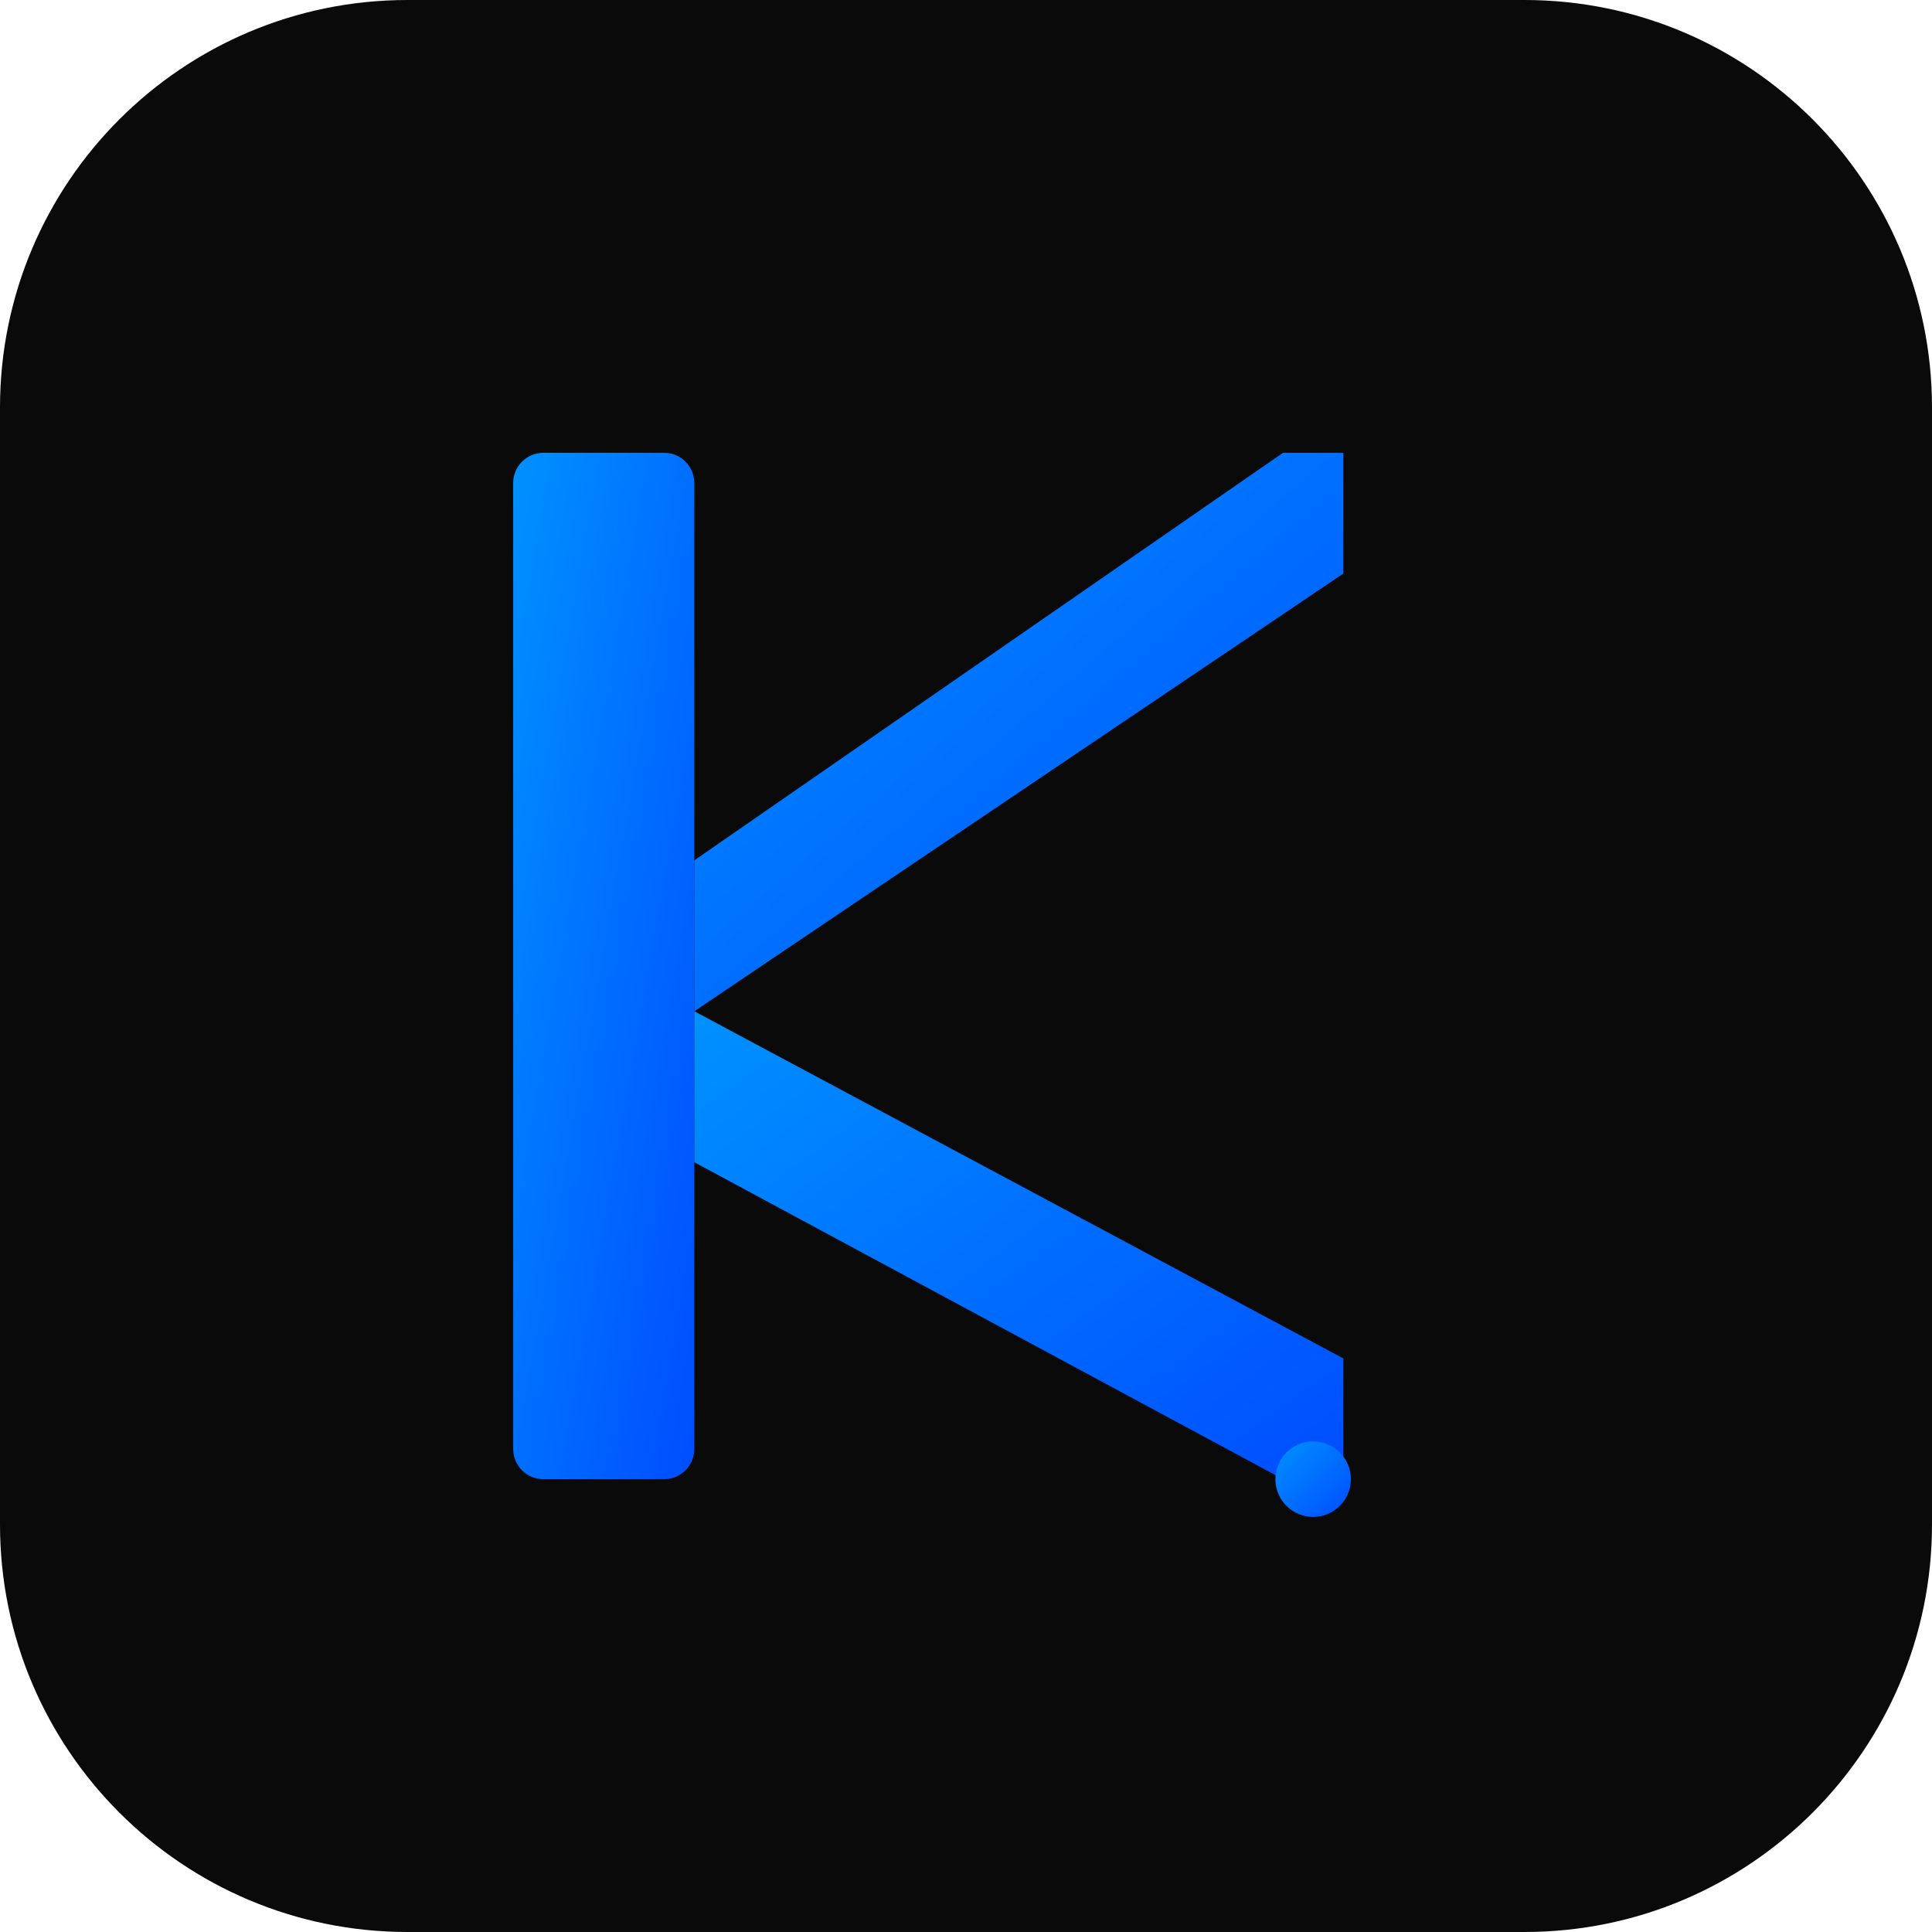
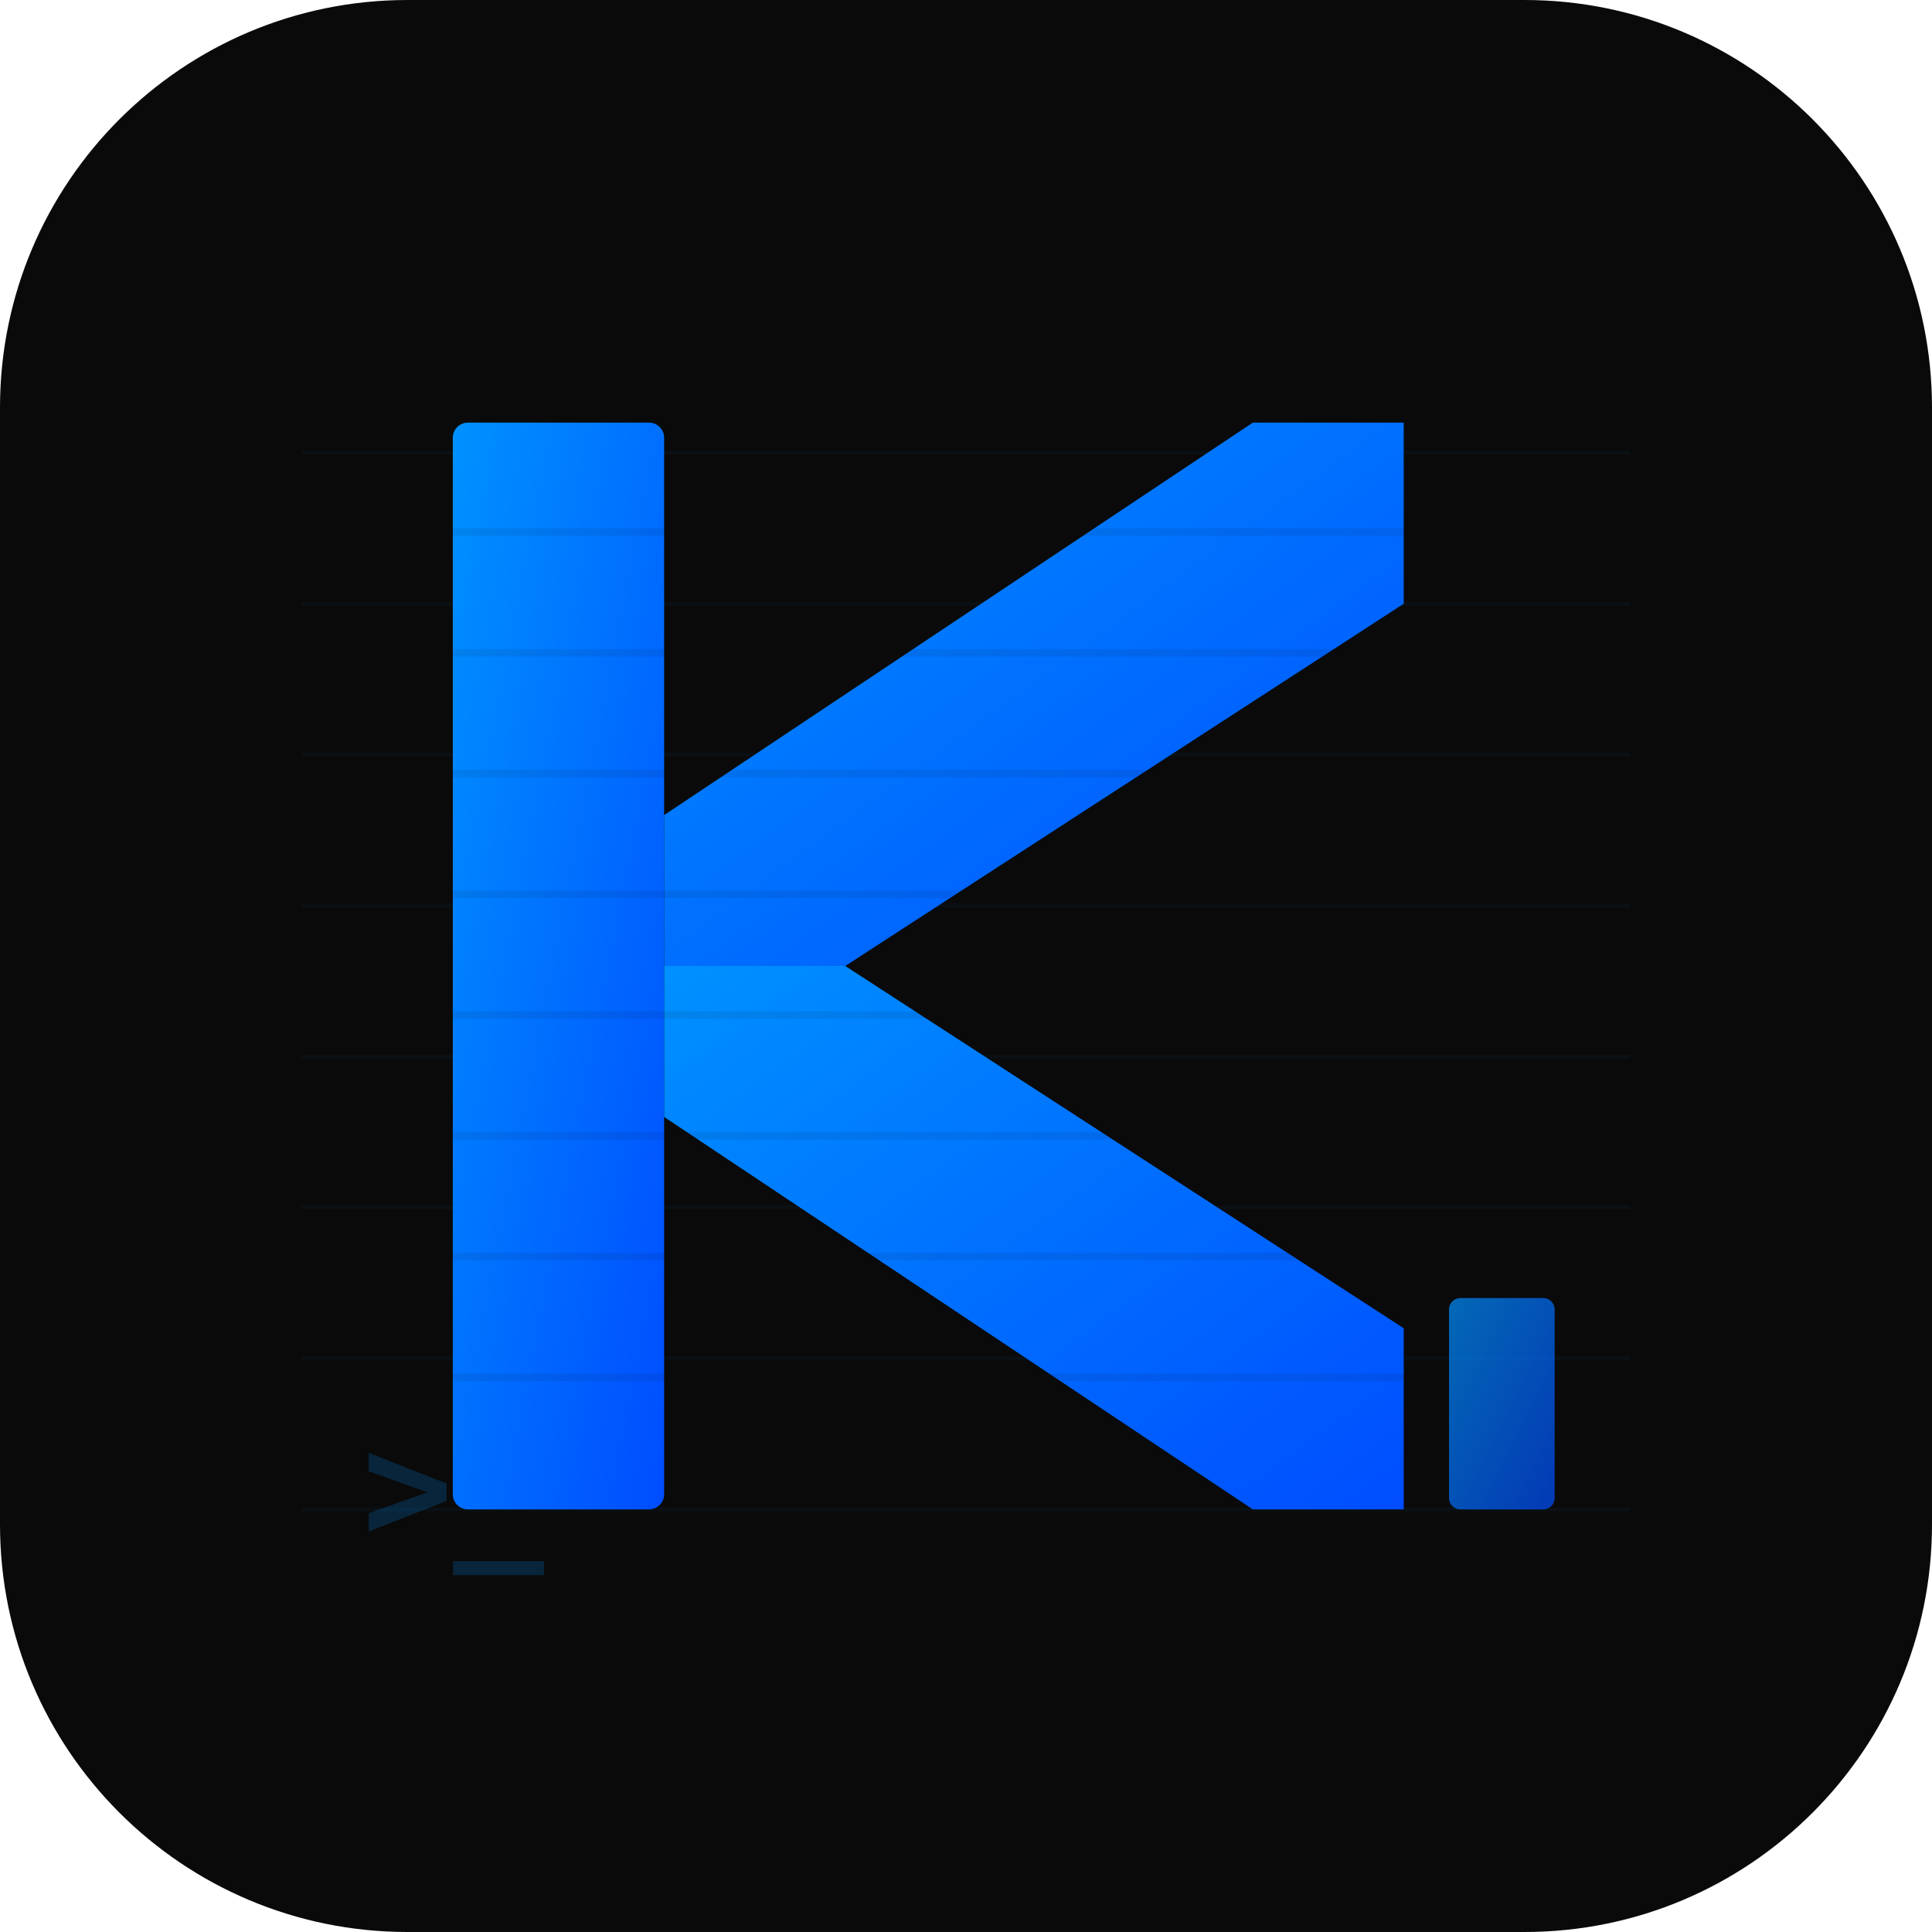
<svg xmlns="http://www.w3.org/2000/svg" viewBox="0 0 512 512">
  <defs>
    <linearGradient id="icon-grad" x1="0" y1="0" x2="1" y2="1">
      <stop offset="0%" stop-color="#0091FF" />
      <stop offset="100%" stop-color="#004DFF" />
    </linearGradient>
  </defs>
  <rect width="512" height="512" rx="108" fill="#0a0a0a" />
+   <g opacity="0.04" stroke="#0091FF">
+     <line x1="80" y1="120" x2="432" y2="120" stroke-width="1" />
+     <line x1="80" y1="160" x2="432" y2="160" stroke-width="1" />
+     <line x1="80" y1="200" x2="432" y2="200" stroke-width="1" />
+     <line x1="80" y1="240" x2="432" y2="240" stroke-width="1" />
+     <line x1="80" y1="280" x2="432" y2="280" stroke-width="1" />
+     <line x1="80" y1="320" x2="432" y2="320" stroke-width="1" />
+     <line x1="80" y1="360" x2="432" y2="360" stroke-width="1" />
+     <line x1="80" y1="400" x2="432" y2="400" stroke-width="1" />
+   </g>
  <g fill="url(#icon-grad)">
-     <rect x="136" y="120" width="48" height="272" rx="8" />
-     <polygon points="184,268 184,228 340,120 356,120 356,152" />
-     <polygon points="184,268 184,308 340,392 356,392 356,360" />
-     <circle cx="348" cy="392" r="10" />
+     <rect x="120" y="112" width="56" height="288" rx="4" />
+     <path d="M176,256 L176,216 L332,112 L372,112 L372,160 L224,256 Z" />
+     <path d="M176,256 L224,256 L372,352 L372,400 L332,400 L176,296 Z" />
  </g>
+   <g opacity="0.08" fill="#0a0a0a">
+     <rect x="110" y="140" width="272" height="2" />
+     <rect x="110" y="172" width="272" height="2" />
+     <rect x="110" y="204" width="272" height="2" />
+     <rect x="110" y="236" width="272" height="2" />
+     <rect x="110" y="268" width="272" height="2" />
+     <rect x="110" y="300" width="272" height="2" />
+     <rect x="110" y="332" width="272" height="2" />
+     <rect x="110" y="364" width="272" height="2" />
+   </g>
+   <rect x="384" y="344" width="28" height="56" rx="3" fill="url(#icon-grad)" opacity="0.7" />
+   <text x="96" y="408" font-family="monospace" font-size="40" font-weight="bold" fill="#0091FF" opacity="0.2">&gt;_</text>
</svg>
